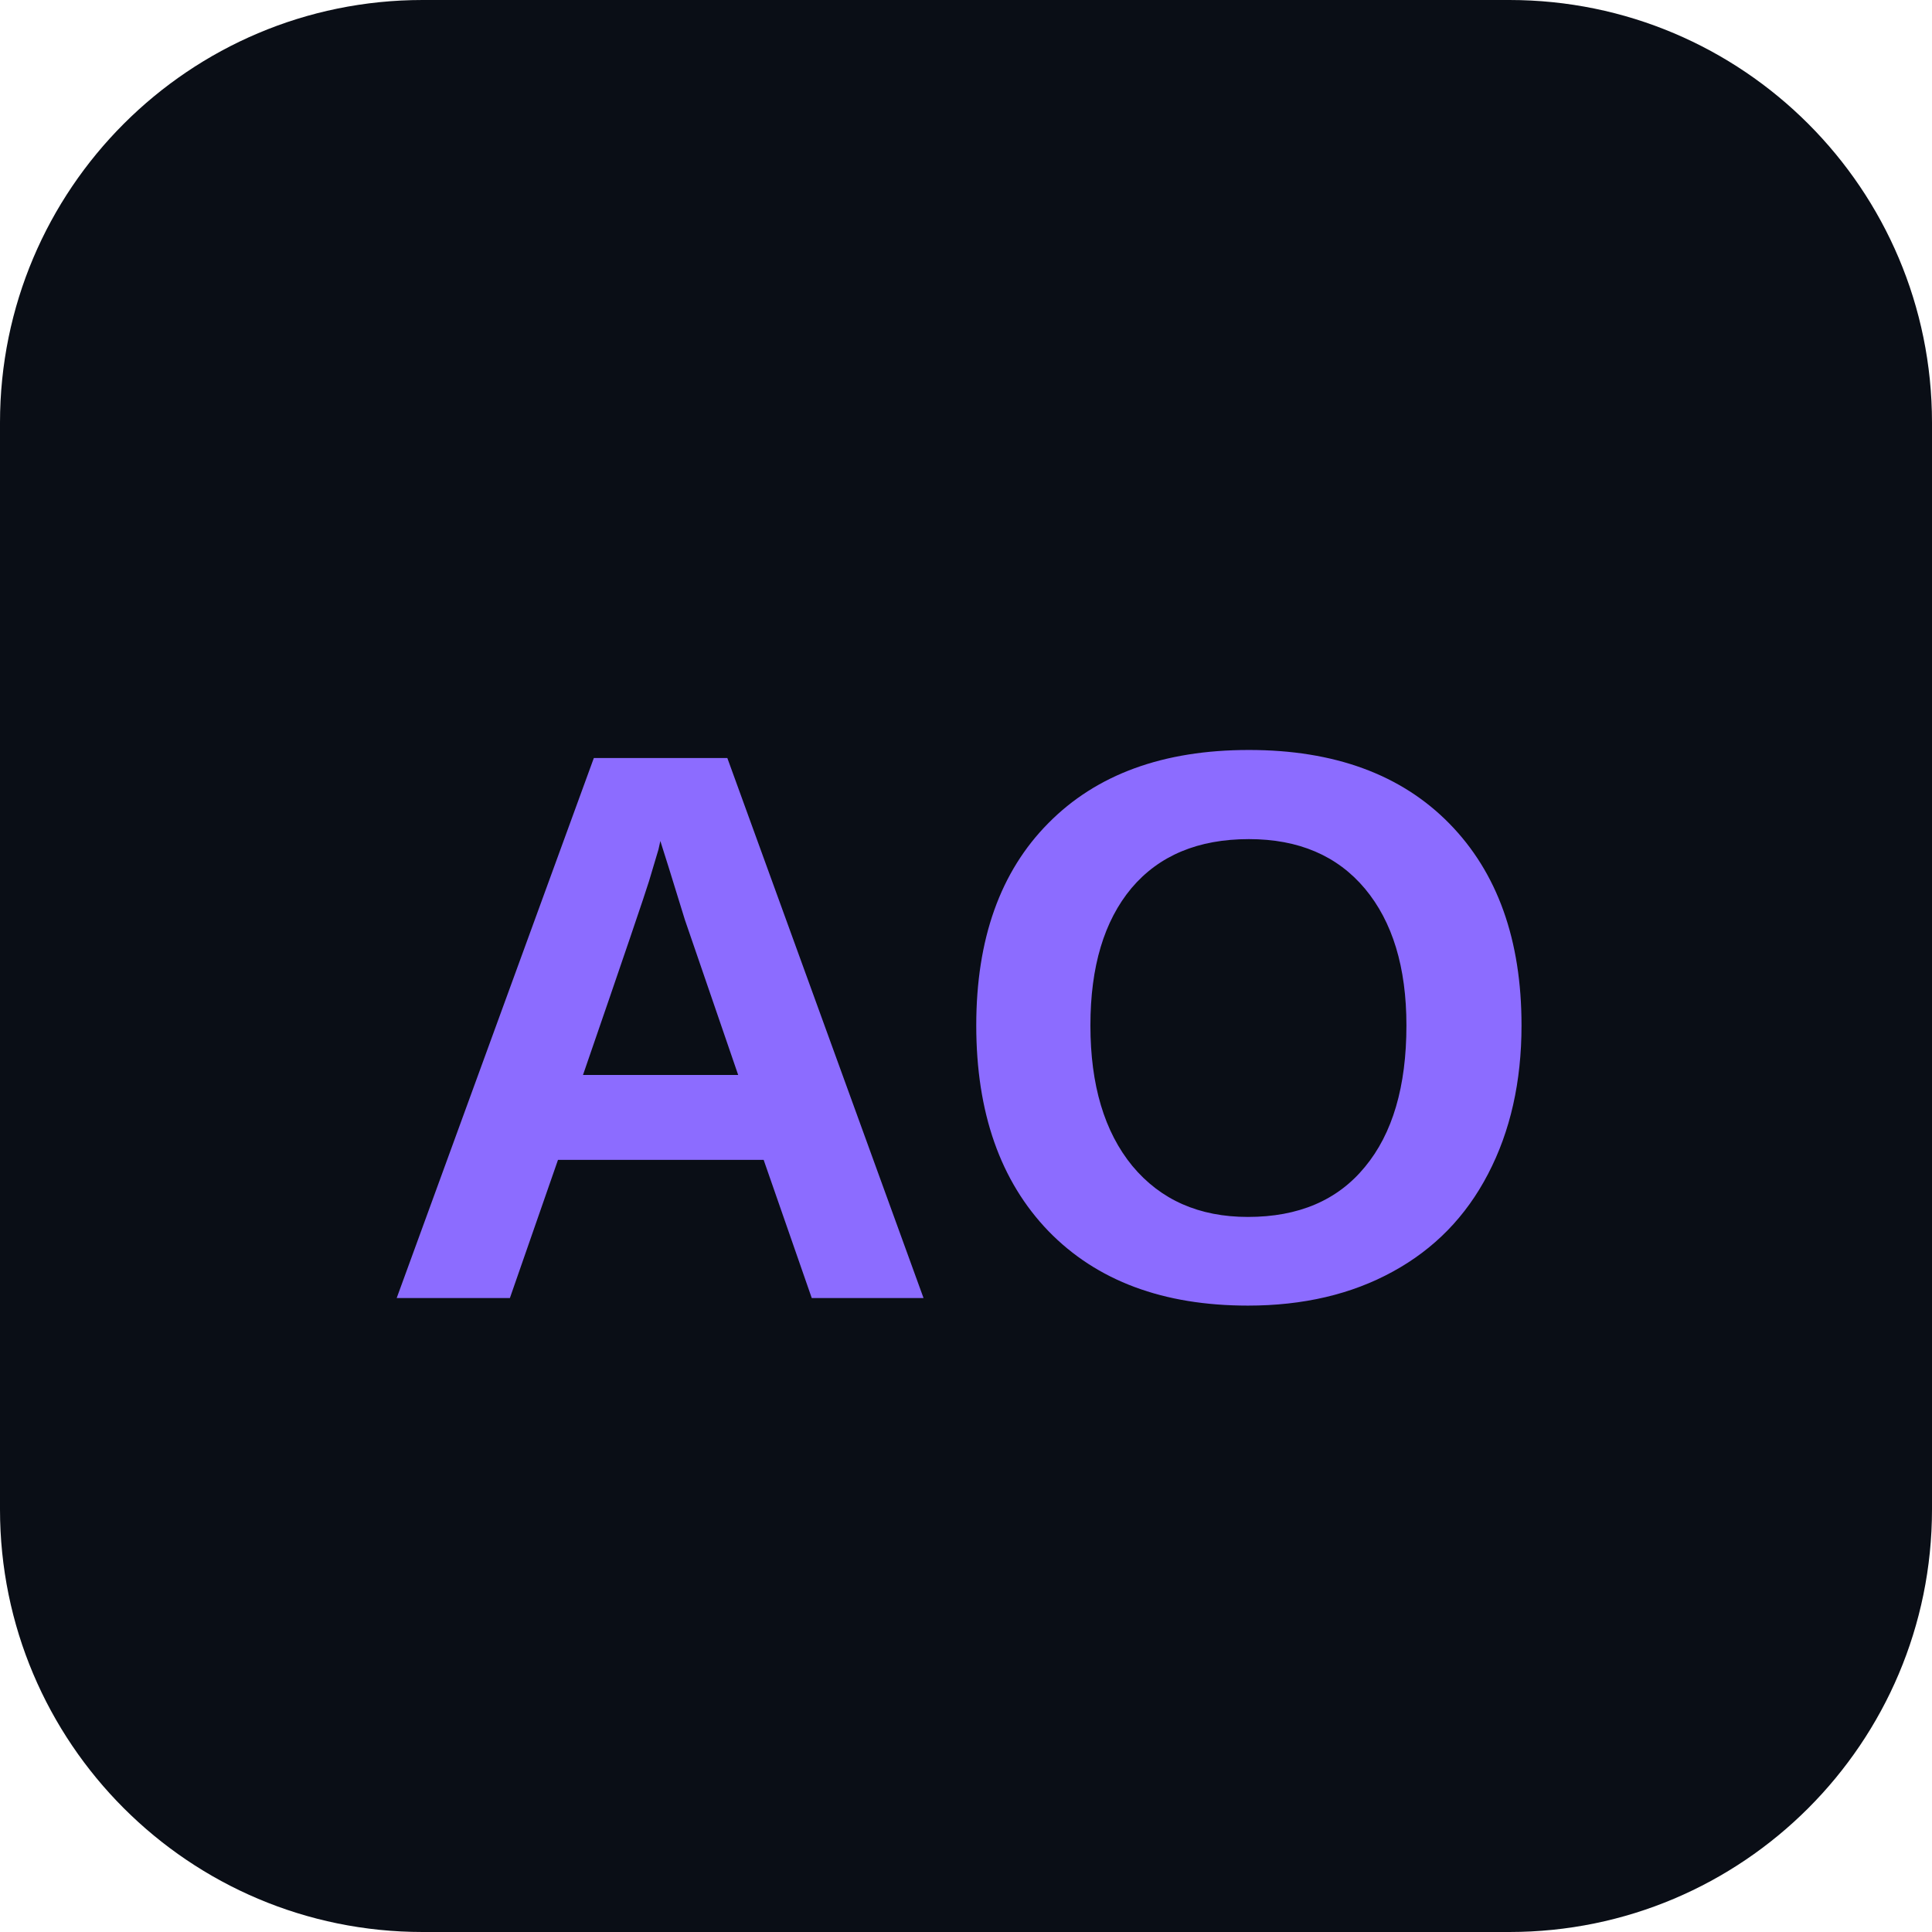
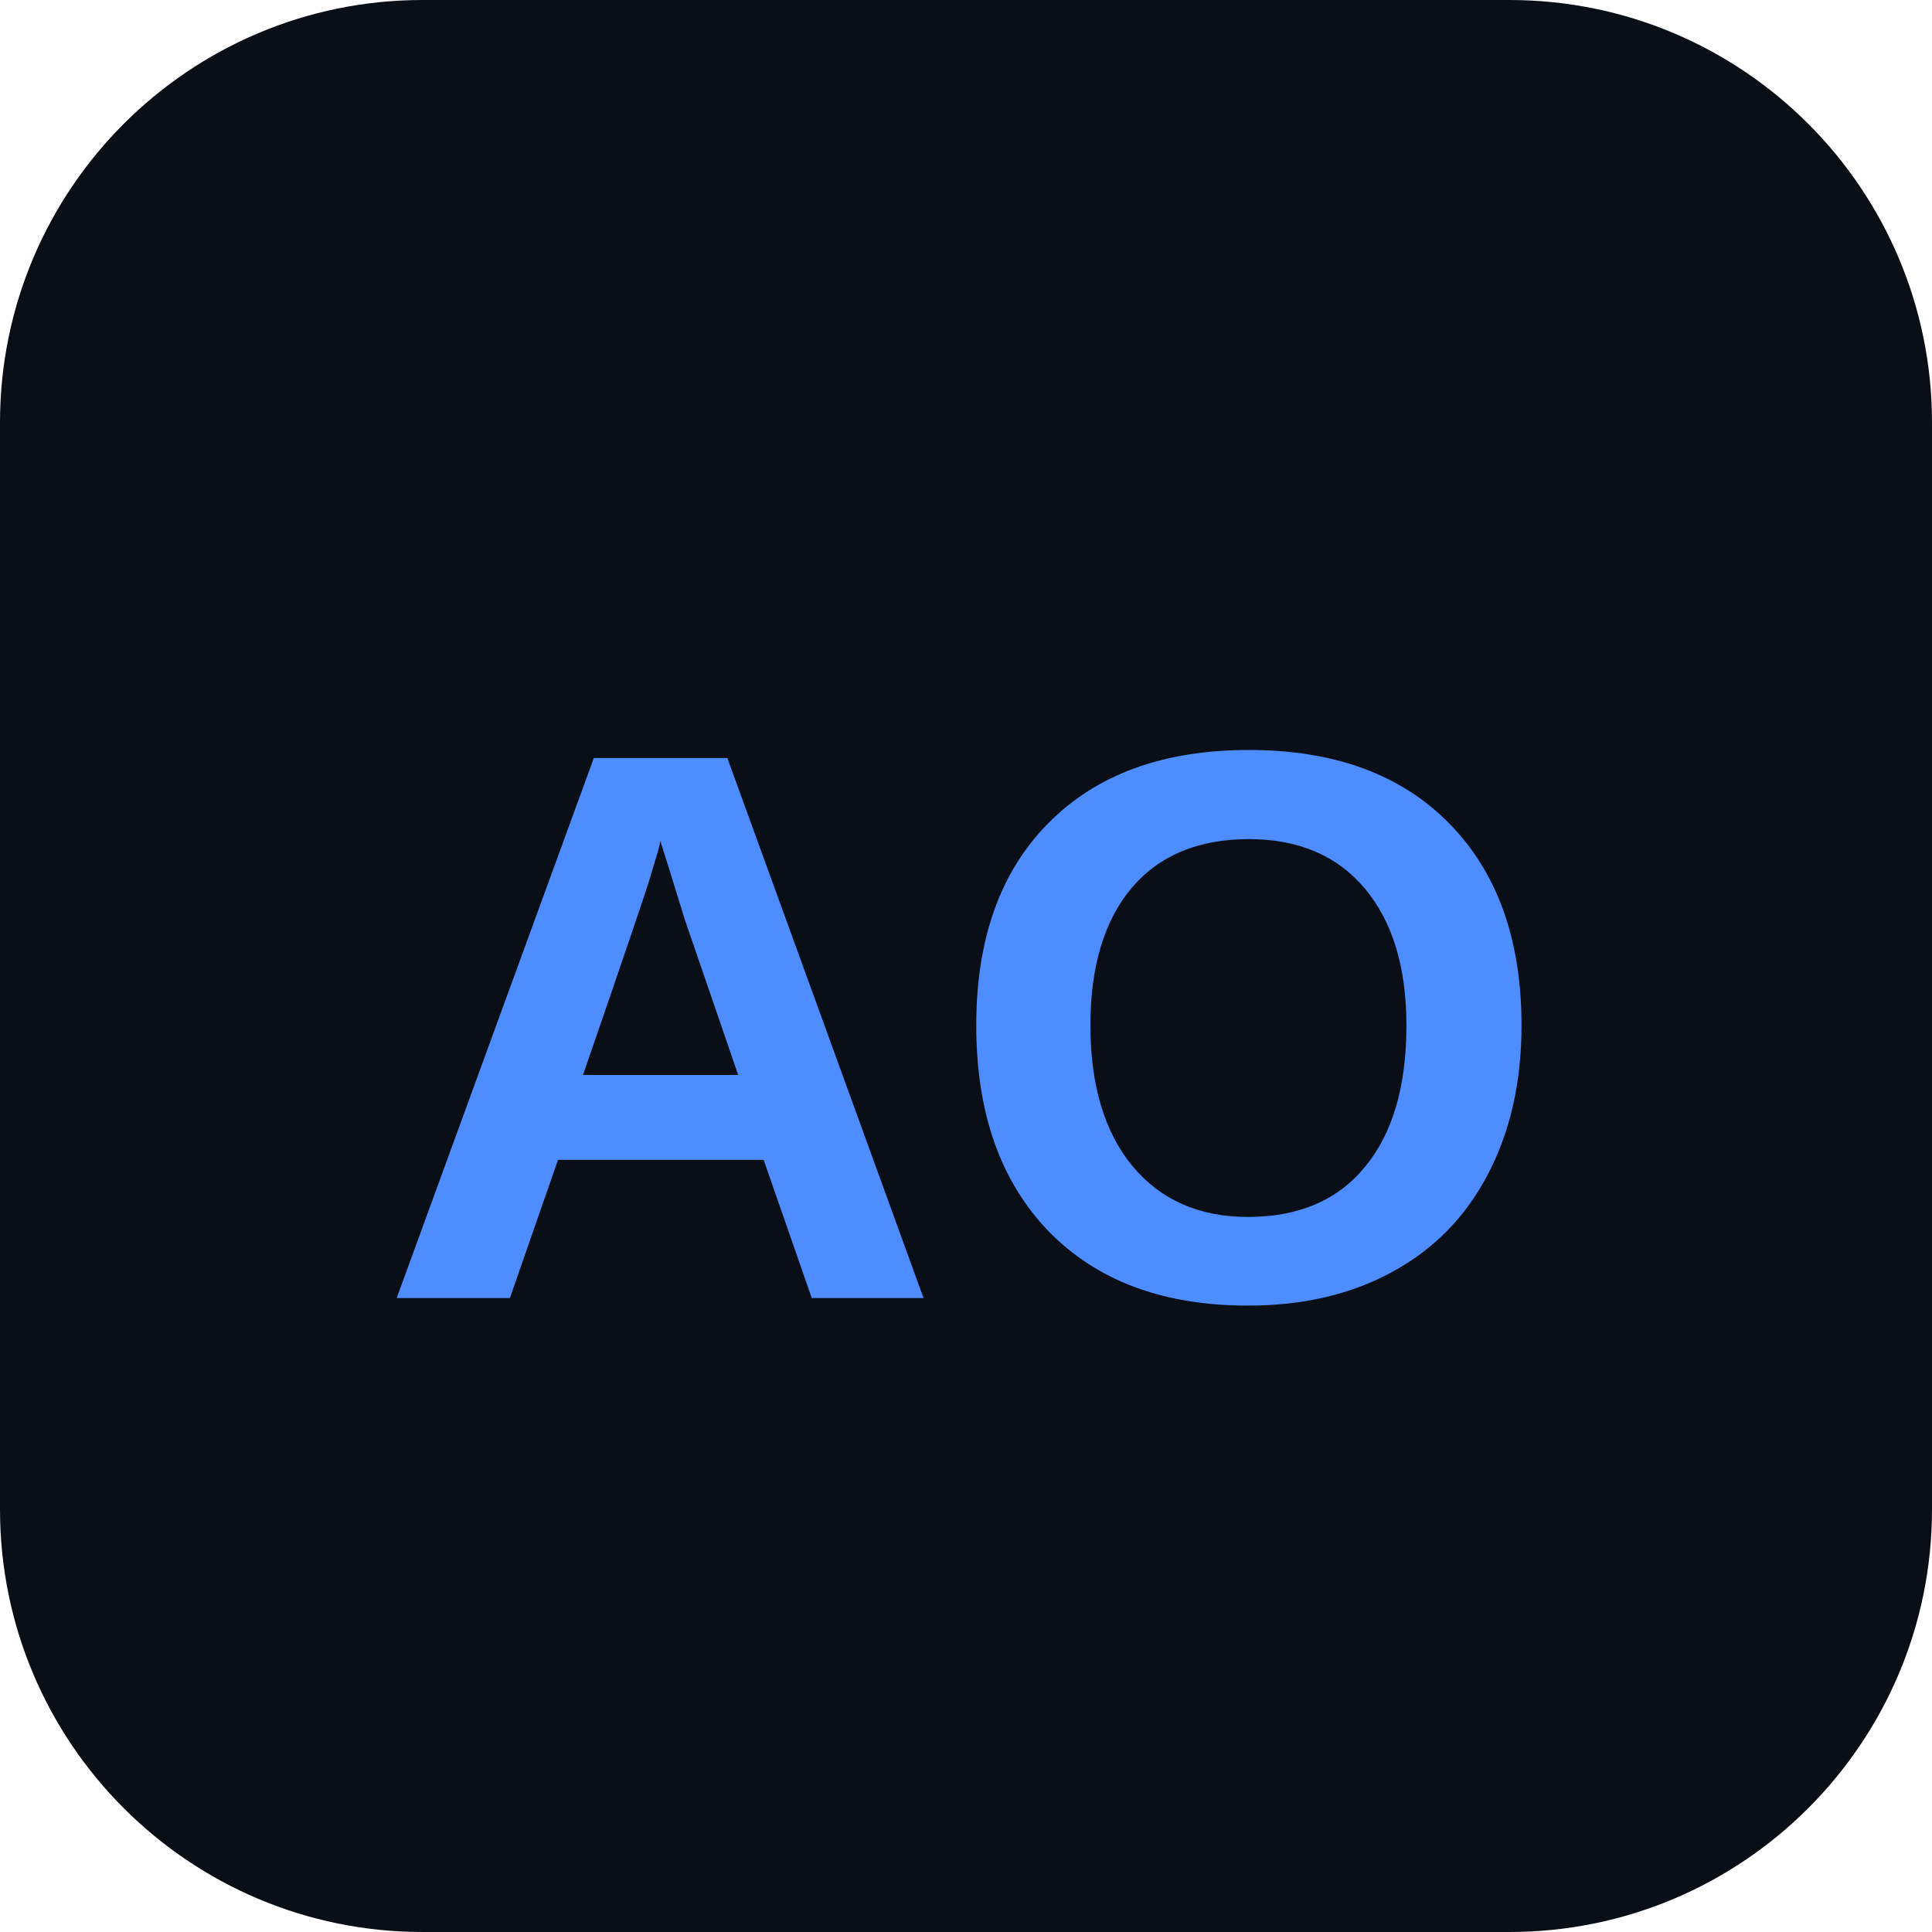
<svg xmlns="http://www.w3.org/2000/svg" viewBox="0 0 64 64">
  <rect width="64" height="64" rx="14" fill="#0A0E16" />
-   <text x="32" y="43" font-family="Arial, Helvetica, sans-serif" font-size="26" font-weight="700" fill="#8C6CFF" text-anchor="middle">AO</text>
+   <text x="32" y="43" font-family="Arial, Helvetica, sans-serif" font-size="26" font-weight="700" fill="#4D8DFF" text-anchor="middle">AO</text>
</svg>
